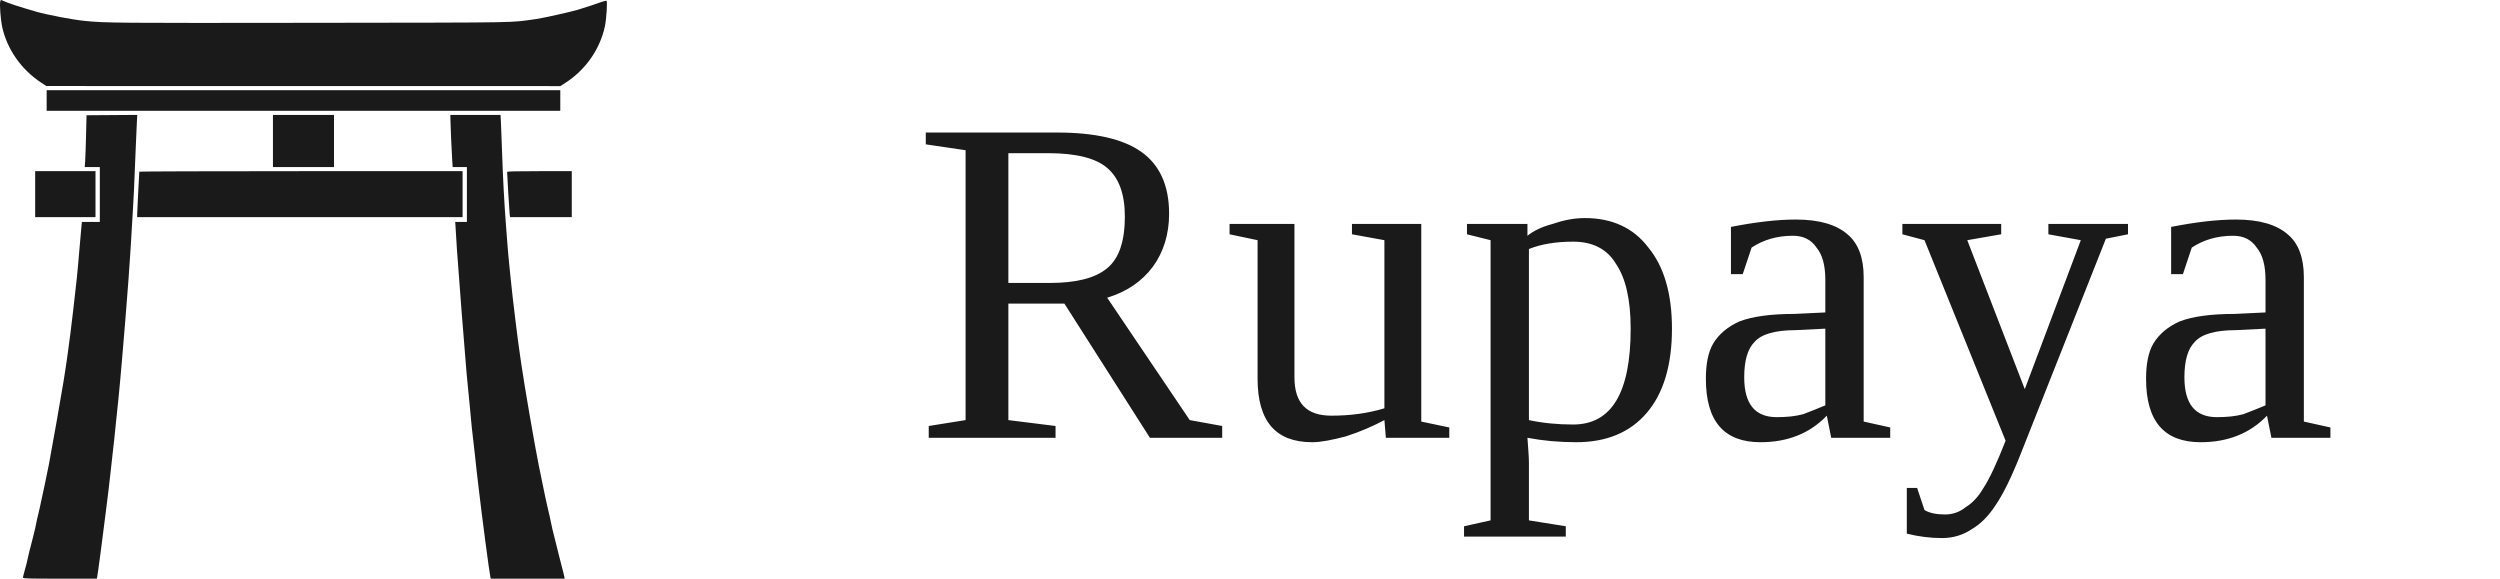
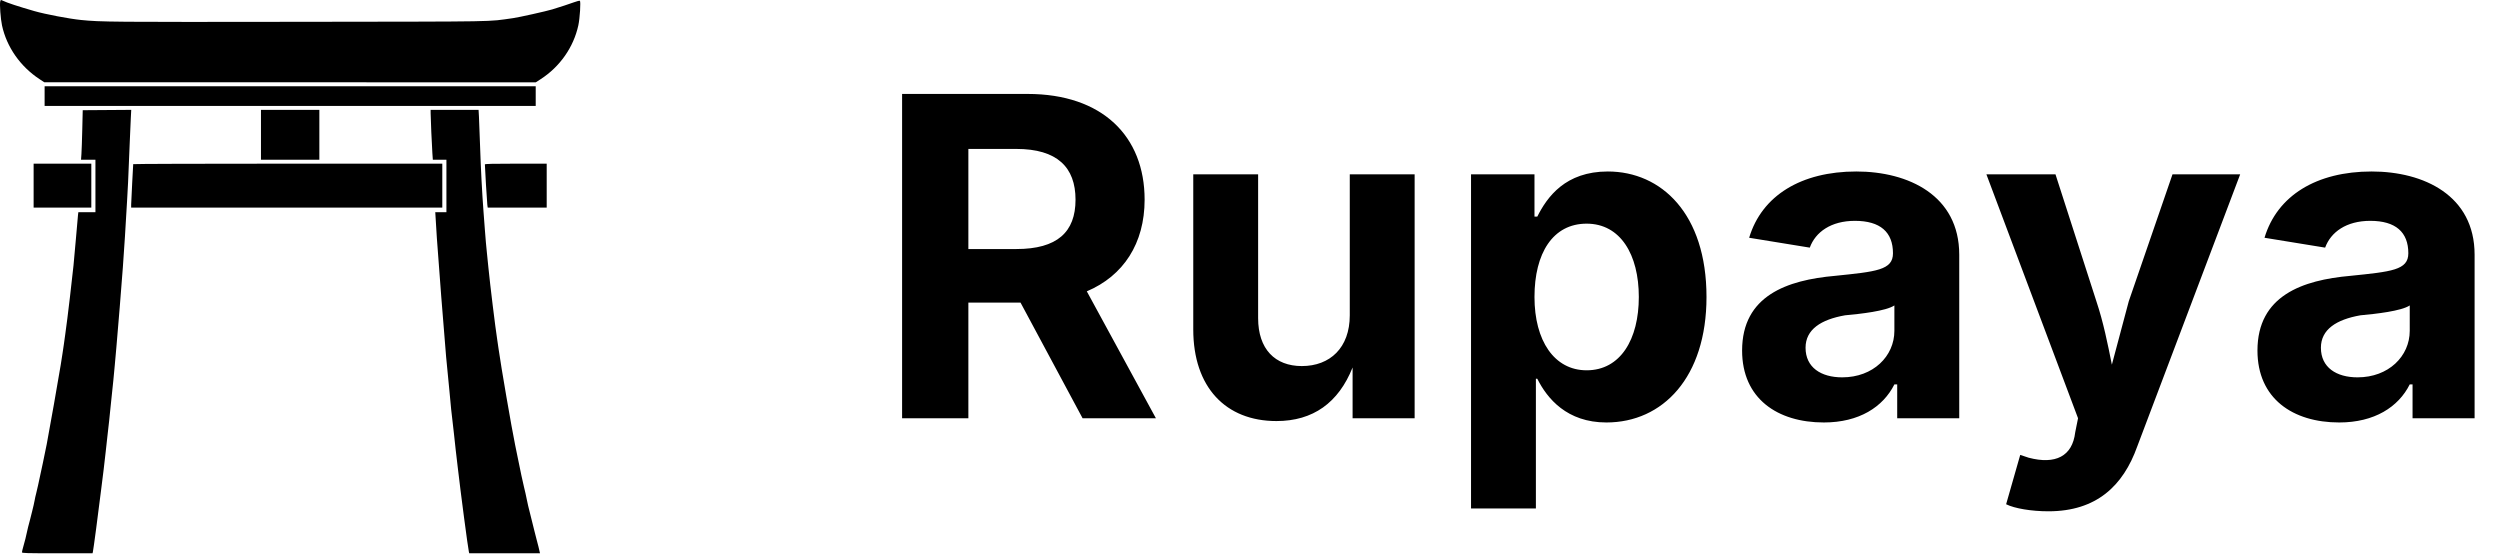
- <svg xmlns="http://www.w3.org/2000/svg" width="100.116" height="23.173" viewBox="0 0 26.489 6.131" version="1.1" id="svg199">
+ <svg xmlns="http://www.w3.org/2000/svg" width="104.708" height="23.173" viewBox="0 0 27.704 6.131" version="1.1" id="svg199">
  <defs id="defs196" />
  <g id="layer1" transform="translate(-7.409546,-1.943483)">
-     <g id="layer1-3" transform="matrix(0.01156586,0,0,0.01156586,6.587117,0.9575151)">
-       <path d="m 92.135,614.396 c 0,-0.525 0.63,-3.141 1.4,-5.813 0.77,-2.672 1.628,-5.849 1.908,-7.059 0.28,-1.21 0.864,-3.755 1.299,-5.656 0.435,-1.901 1.02,-4.446 1.299,-5.656 0.28,-1.21 1.096,-4.321 1.815,-6.913 0.719,-2.592 1.679,-6.41 2.133,-8.484 0.455,-2.074 1.068,-4.619 1.363,-5.656 0.295,-1.037 0.736,-3.158 0.98,-4.713 0.244,-1.555 0.872,-4.383 1.396,-6.285 0.524,-1.901 1.381,-5.578 1.905,-8.17 0.524,-2.592 1.25,-5.986 1.614,-7.541 1.111,-4.751 4.499,-20.91 6.654,-31.737 1.777,-8.927 12.04,-67.081 13.364,-75.729 0.609,-3.975 1.391,-8.967 1.739,-11.092 0.348,-2.126 0.925,-6.014 1.282,-8.641 0.358,-2.627 0.959,-6.968 1.337,-9.647 1.326,-9.408 2.593,-19.482 4.564,-36.293 3.202,-27.317 3.83,-33.449 5.626,-54.99 0.937,-11.234 1.852,-21.627 2.035,-23.096 l 0.331,-2.671 h 8.186 8.186 v -25.138 -25.138 h -6.903 -6.903 l 0.386,-5.499 c 0.212,-3.024 0.579,-13.7 0.815,-23.724 l 0.43,-18.225 23.238,-0.165 23.238,-0.165 -0.39,7.392 c -0.214,4.066 -0.682,14.745 -1.04,23.732 -1.419,35.659 -1.961,47.511 -2.573,56.247 -0.351,5.012 -0.805,12.648 -1.009,16.968 -0.342,7.242 -1.295,21.943 -3.014,46.506 -0.901,12.863 -5.012,63.618 -6.186,76.358 -0.509,5.53 -1.229,13.59 -1.6,17.911 -0.371,4.321 -0.988,10.825 -1.371,14.455 -0.384,3.629 -0.977,9.285 -1.318,12.569 -0.341,3.284 -0.914,8.798 -1.273,12.255 -0.359,3.457 -0.981,9.537 -1.383,13.512 -0.401,3.975 -1.136,10.48 -1.632,14.455 -0.496,3.975 -1.229,10.621 -1.629,14.769 -0.4,4.148 -1.294,11.925 -1.986,17.283 -0.693,5.358 -1.878,14.832 -2.634,21.053 -2.486,20.468 -7.176,55.78 -7.7,57.975 l -0.338,1.414 h -33.821 c -29.806,0 -33.821,-0.113 -33.821,-0.954 z m 428.215,-0.46 c -0.879,-3.577 -7.967,-57.399 -10.656,-80.914 -0.573,-5.012 -1.454,-12.506 -1.957,-16.654 -0.503,-4.148 -1.239,-10.935 -1.635,-15.083 -0.396,-4.148 -1.041,-9.804 -1.431,-12.569 -0.391,-2.765 -0.976,-7.856 -1.301,-11.312 -0.325,-3.457 -1.026,-10.951 -1.559,-16.654 -0.533,-5.703 -1.29,-13.48 -1.682,-17.283 -0.392,-3.802 -1.104,-11.155 -1.582,-16.34 -1.417,-15.38 -8.078,-100.821 -8.868,-113.751 -0.401,-6.567 -0.909,-14.839 -1.129,-18.382 l -0.399,-6.442 h 5.343 5.343 v -25.138 -25.138 h -6.51 -6.51 l -0.427,-6.127 c -0.509,-7.31 -1.663,-33.661 -1.679,-38.336 l -0.011,-3.299 h 22.97 22.97 l 0.365,6.442 c 0.201,3.543 0.688,16.34 1.084,28.438 0.699,21.384 1.934,44.913 3.297,62.846 0.368,4.839 0.957,12.616 1.308,17.283 0.731,9.692 1.138,14.307 1.969,22.31 0.323,3.111 0.923,9.05 1.333,13.198 1.712,17.307 6.671,57.844 8.534,69.759 0.324,2.074 0.882,5.892 1.239,8.484 2.228,16.151 12.713,76.977 15.925,92.383 0.757,3.629 1.915,9.285 2.574,12.569 2.444,12.181 4.766,23.064 5.834,27.338 1.041,4.168 2.034,8.603 2.744,12.255 0.37,1.901 0.946,4.588 1.281,5.97 2.246,9.272 3.49,14.269 4.304,17.283 0.513,1.901 1.287,5.012 1.72,6.913 0.433,1.901 1.37,5.578 2.083,8.17 0.713,2.592 1.524,5.703 1.803,6.913 0.279,1.21 0.722,3.119 0.986,4.242 l 0.479,2.042 H 554.6 520.697 Z M 103.322,263.1 v -21.053 h 27.64 27.64 v 21.053 21.053 h -27.64 -27.64 z m 93.461,18.068 c 0.006,-1.642 0.447,-10.904 0.979,-20.582 0.532,-9.678 0.972,-17.809 0.976,-18.068 0.004,-0.259 66.64,-0.471 148.08,-0.471 h 148.071 v 21.053 21.053 H 345.83 196.772 Z m 341.246,0.314 c -0.299,-2.125 -2.338,-35.899 -2.338,-38.721 0,-0.524 7.922,-0.715 29.614,-0.715 h 29.614 v 21.053 21.053 H 566.662 538.404 Z M 321.152,214.394 v -23.881 h 27.969 27.969 v 23.881 23.881 h -27.969 -27.969 z m -207.3,-37.079 v -9.427 h 235.269 235.269 v 9.427 9.427 H 349.121 113.852 Z m -4.936,-16.296 C 90.559,148.946 77.564,130.35 73.056,109.707 c -1.359,-6.223 -2.424,-20.486 -1.728,-23.135 0.421,-1.603 0.497,-1.627 2.317,-0.728 3.991,1.971 15.001,5.604 30.336,10.01 10.59,3.042 33.45,7.4 44.751,8.53 19.258,1.926 28.541,2.004 207.958,1.758 199.492,-0.274 179.885,0.061 205.984,-3.516 5.453,-0.747 31.881,-6.639 37.511,-8.362 8.226,-2.518 16.163,-5.121 20.991,-6.885 2.677,-0.978 5.164,-1.603 5.526,-1.389 1.013,0.598 -0.007,16.811 -1.485,23.577 -4.568,20.925 -17.644,39.613 -36.025,51.489 l -4.741,3.063 -235.463,-0.034 -235.463,-0.034 z" id="path8570" style="fill:#1a1a1a" />
+     <g id="layer1-3" transform="matrix(0.01156586,0,0,0.01156586,6.587117,0.9575151)" style="fill:#000000">
+       <path d="m 92.135,614.396 c 0,-0.525 0.63,-3.141 1.4,-5.813 0.77,-2.672 1.628,-5.849 1.908,-7.059 0.28,-1.21 0.864,-3.755 1.299,-5.656 0.435,-1.901 1.02,-4.446 1.299,-5.656 0.28,-1.21 1.096,-4.321 1.815,-6.913 0.719,-2.592 1.679,-6.41 2.133,-8.484 0.455,-2.074 1.068,-4.619 1.363,-5.656 0.295,-1.037 0.736,-3.158 0.98,-4.713 0.244,-1.555 0.872,-4.383 1.396,-6.285 0.524,-1.901 1.381,-5.578 1.905,-8.17 0.524,-2.592 1.25,-5.986 1.614,-7.541 1.111,-4.751 4.499,-20.91 6.654,-31.737 1.777,-8.927 12.04,-67.081 13.364,-75.729 0.609,-3.975 1.391,-8.967 1.739,-11.092 0.348,-2.126 0.925,-6.014 1.282,-8.641 0.358,-2.627 0.959,-6.968 1.337,-9.647 1.326,-9.408 2.593,-19.482 4.564,-36.293 3.202,-27.317 3.83,-33.449 5.626,-54.99 0.937,-11.234 1.852,-21.627 2.035,-23.096 l 0.331,-2.671 h 8.186 8.186 v -25.138 -25.138 h -6.903 -6.903 l 0.386,-5.499 c 0.212,-3.024 0.579,-13.7 0.815,-23.724 l 0.43,-18.225 23.238,-0.165 23.238,-0.165 -0.39,7.392 c -0.214,4.066 -0.682,14.745 -1.04,23.732 -1.419,35.659 -1.961,47.511 -2.573,56.247 -0.351,5.012 -0.805,12.648 -1.009,16.968 -0.342,7.242 -1.295,21.943 -3.014,46.506 -0.901,12.863 -5.012,63.618 -6.186,76.358 -0.509,5.53 -1.229,13.59 -1.6,17.911 -0.371,4.321 -0.988,10.825 -1.371,14.455 -0.384,3.629 -0.977,9.285 -1.318,12.569 -0.341,3.284 -0.914,8.798 -1.273,12.255 -0.359,3.457 -0.981,9.537 -1.383,13.512 -0.401,3.975 -1.136,10.48 -1.632,14.455 -0.496,3.975 -1.229,10.621 -1.629,14.769 -0.4,4.148 -1.294,11.925 -1.986,17.283 -0.693,5.358 -1.878,14.832 -2.634,21.053 -2.486,20.468 -7.176,55.78 -7.7,57.975 l -0.338,1.414 h -33.821 c -29.806,0 -33.821,-0.113 -33.821,-0.954 z m 428.215,-0.46 c -0.879,-3.577 -7.967,-57.399 -10.656,-80.914 -0.573,-5.012 -1.454,-12.506 -1.957,-16.654 -0.503,-4.148 -1.239,-10.935 -1.635,-15.083 -0.396,-4.148 -1.041,-9.804 -1.431,-12.569 -0.391,-2.765 -0.976,-7.856 -1.301,-11.312 -0.325,-3.457 -1.026,-10.951 -1.559,-16.654 -0.533,-5.703 -1.29,-13.48 -1.682,-17.283 -0.392,-3.802 -1.104,-11.155 -1.582,-16.34 -1.417,-15.38 -8.078,-100.821 -8.868,-113.751 -0.401,-6.567 -0.909,-14.839 -1.129,-18.382 l -0.399,-6.442 h 5.343 5.343 v -25.138 -25.138 h -6.51 -6.51 l -0.427,-6.127 c -0.509,-7.31 -1.663,-33.661 -1.679,-38.336 l -0.011,-3.299 h 22.97 22.97 l 0.365,6.442 c 0.201,3.543 0.688,16.34 1.084,28.438 0.699,21.384 1.934,44.913 3.297,62.846 0.368,4.839 0.957,12.616 1.308,17.283 0.731,9.692 1.138,14.307 1.969,22.31 0.323,3.111 0.923,9.05 1.333,13.198 1.712,17.307 6.671,57.844 8.534,69.759 0.324,2.074 0.882,5.892 1.239,8.484 2.228,16.151 12.713,76.977 15.925,92.383 0.757,3.629 1.915,9.285 2.574,12.569 2.444,12.181 4.766,23.064 5.834,27.338 1.041,4.168 2.034,8.603 2.744,12.255 0.37,1.901 0.946,4.588 1.281,5.97 2.246,9.272 3.49,14.269 4.304,17.283 0.513,1.901 1.287,5.012 1.72,6.913 0.433,1.901 1.37,5.578 2.083,8.17 0.713,2.592 1.524,5.703 1.803,6.913 0.279,1.21 0.722,3.119 0.986,4.242 l 0.479,2.042 H 554.6 520.697 Z M 103.322,263.1 v -21.053 h 27.64 27.64 v 21.053 21.053 h -27.64 -27.64 z m 93.461,18.068 c 0.006,-1.642 0.447,-10.904 0.979,-20.582 0.532,-9.678 0.972,-17.809 0.976,-18.068 0.004,-0.259 66.64,-0.471 148.08,-0.471 h 148.071 v 21.053 21.053 H 345.83 196.772 Z m 341.246,0.314 c -0.299,-2.125 -2.338,-35.899 -2.338,-38.721 0,-0.524 7.922,-0.715 29.614,-0.715 h 29.614 v 21.053 21.053 H 566.662 538.404 Z M 321.152,214.394 v -23.881 h 27.969 27.969 v 23.881 23.881 h -27.969 -27.969 z m -207.3,-37.079 v -9.427 h 235.269 235.269 v 9.427 9.427 H 349.121 113.852 Z m -4.936,-16.296 C 90.559,148.946 77.564,130.35 73.056,109.707 c -1.359,-6.223 -2.424,-20.486 -1.728,-23.135 0.421,-1.603 0.497,-1.627 2.317,-0.728 3.991,1.971 15.001,5.604 30.336,10.01 10.59,3.042 33.45,7.4 44.751,8.53 19.258,1.926 28.541,2.004 207.958,1.758 199.492,-0.274 179.885,0.061 205.984,-3.516 5.453,-0.747 31.881,-6.639 37.511,-8.362 8.226,-2.518 16.163,-5.121 20.991,-6.885 2.677,-0.978 5.164,-1.603 5.526,-1.389 1.013,0.598 -0.007,16.811 -1.485,23.577 -4.568,20.925 -17.644,39.613 -36.025,51.489 l -4.741,3.063 -235.463,-0.034 -235.463,-0.034 z" id="path8570" style="fill:#000000" />
    </g>
-     <text xml:space="preserve" style="font-size:4.939px;fill:#1a1a1a;stroke-width:0.265" x="17.077" y="6.58" id="text294">
-       <tspan id="tspan292" style="font-size:4.939px;stroke-width:0.265" x="17.077" y="6.58">Rupaya</tspan>
+     <text xml:space="preserve" style="font-style:normal;font-variant:normal;font-weight:normal;font-stretch:normal;font-size:4.939px;font-family:Inter;-inkscape-font-specification:Inter;fill:#000000;stroke-width:0.265" x="17.077" y="6.58" id="text294">
+       <tspan id="tspan292" style="font-style:normal;font-variant:normal;font-weight:bold;font-stretch:normal;font-size:4.939px;font-family:Inter;-inkscape-font-specification:'Inter Bold';fill:#000000;stroke-width:0.265" x="17.077" y="6.58">Rupaya</tspan>
    </text>
  </g>
</svg>
